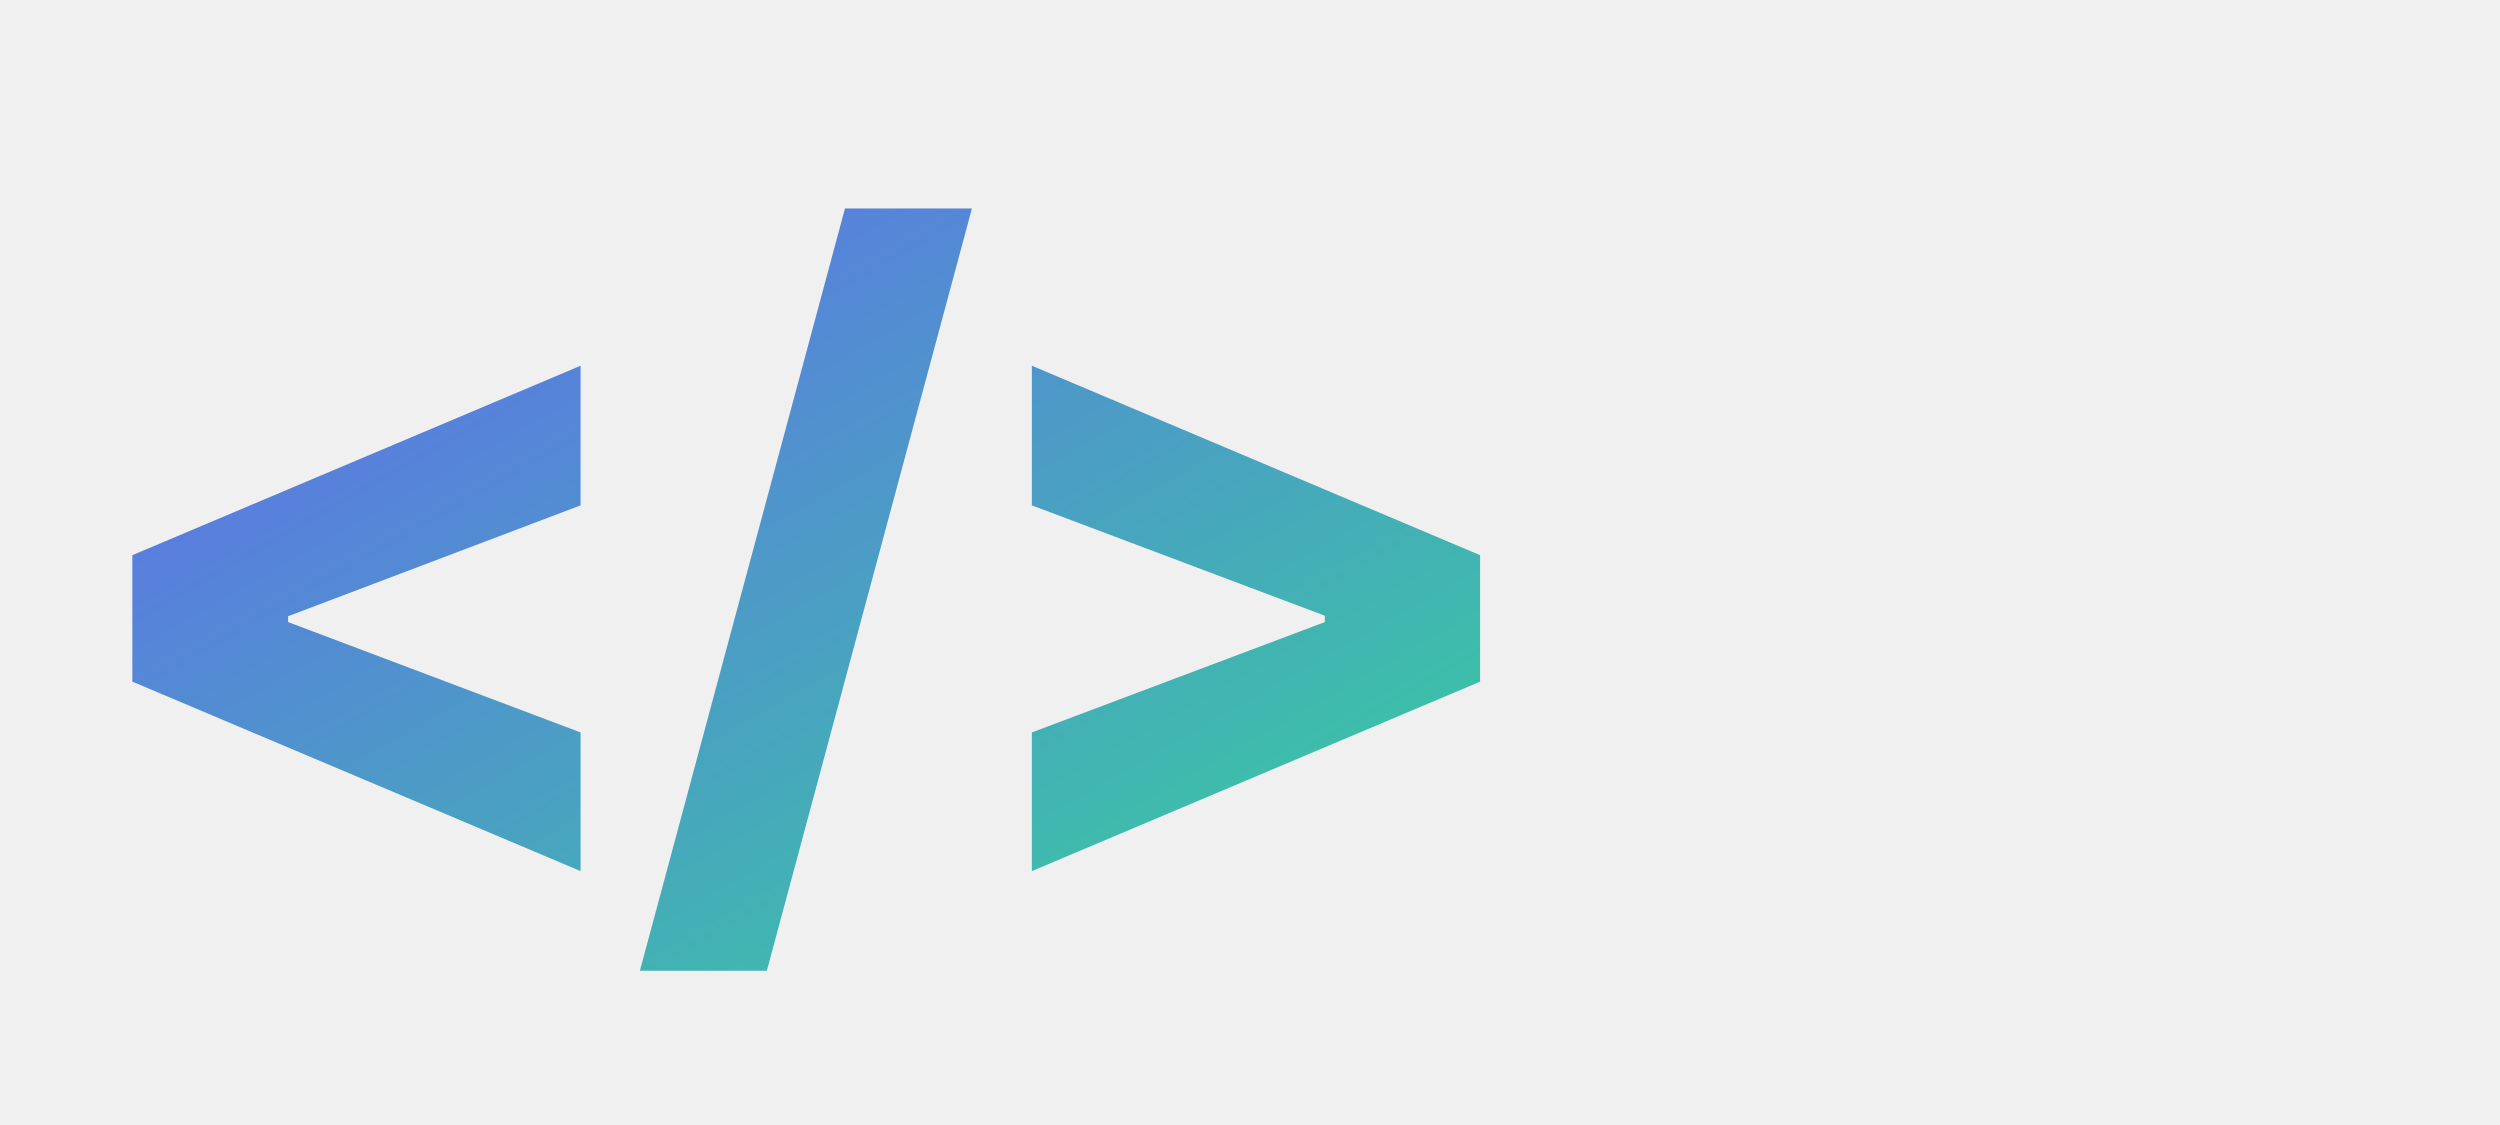
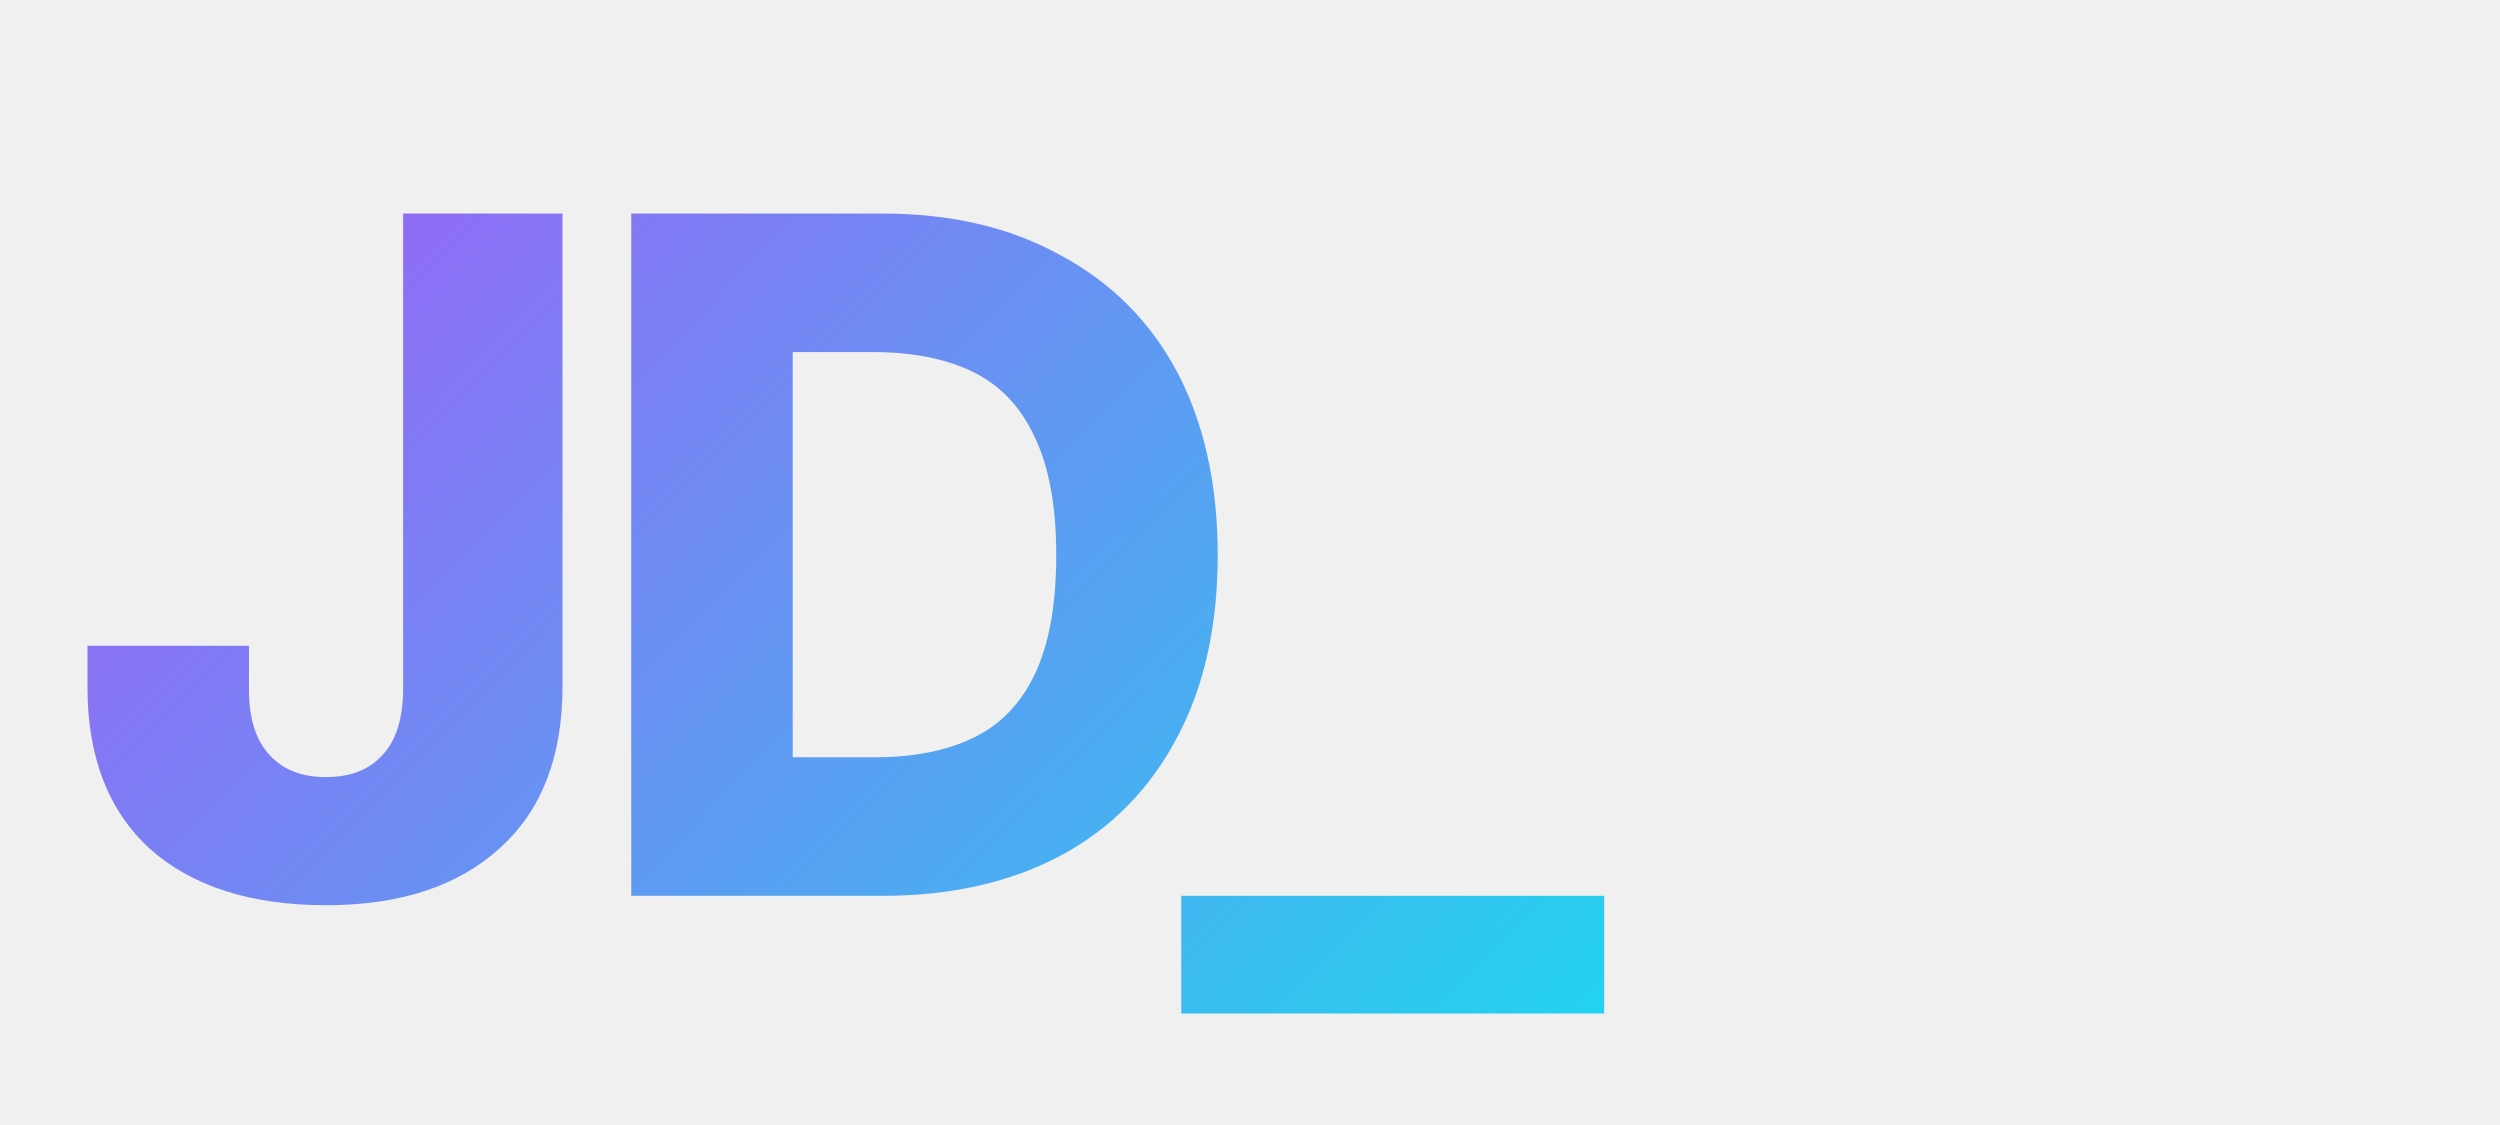
- <svg xmlns="http://www.w3.org/2000/svg" viewBox="0 0 80 36">
+ <svg xmlns="http://www.w3.org/2000/svg" width="240" height="108" viewBox="0 0 240 108">
+   <mask id="satori_om-id">
+     <rect x="0" y="0" width="246" height="108" fill="#fff" />
+   </mask>
+   <clipPath id="satori_bct-id-0">
+     <path d="M31.3 86.9L31.3 86.9Q20.5 86.9 14.4 81.5Q8.4 76 8.4 66L8.4 66L8.4 62L23.9 62L23.9 66.2Q23.9 70.4 25.9 72.5Q27.8 74.6 31.3 74.6L31.3 74.6Q34.8 74.6 36.7 72.5Q38.7 70.4 38.7 66.1L38.7 66.1L38.7 20.5L54 20.5L54 65.9Q54 76 48 81.4Q42 86.9 31.3 86.9ZM84.7 86L84.7 86L60.6 86L60.6 20.5L84.7 20.5Q94.6 20.5 101.8 24.5Q109.1 28.4 113 35.7Q116.9 43.1 116.9 53.3Q116.9 63.5 113 70.8Q109.1 78.2 101.9 82.1Q94.6 86 84.7 86ZM76.1 33.8L76.1 72.7L84 72.7Q89.6 72.7 93.5 70.8Q97.4 68.9 99.4 64.6Q101.4 60.3 101.4 53.3Q101.4 46.2 99.3 41.9Q97.3 37.6 93.4 35.7Q89.5 33.8 83.8 33.8L83.8 33.8L76.1 33.8ZM113.4 86L157 86L157 97.3L113.4 97.3L113.4 86Z " />
+   </clipPath>
  <defs>
-     <linearGradient id="g" x1="0%" y1="0%" x2="100%" y2="100%">
-       <stop offset="0%" stop-color="#6366f1" />
-       <stop offset="100%" stop-color="#34d399" />
-     </linearGradient>
+     <pattern id="satori_pattern_id-0_0" x="0" y="0" width="1" height="1" patternUnits="objectBoundingBox">
+       <linearGradient id="satori_biid-0_0" x1="-0.087" y1="0.143" x2="1.087" y2="0.857" spreadMethod="pad">
+         <stop offset="0%" stop-color="#a855f7" />
+         <stop offset="100%" stop-color="#22d3ee" />
+       </linearGradient>
+       <rect x="0" y="0" width="148" height="90" fill="url(#satori_biid-0_0)" />
+     </pattern>
  </defs>
-   <text font-family="Inter, system-ui, -apple-system, sans-serif" font-size="28" font-weight="800" letter-spacing="-1" fill="url(#g)" x="2" y="28">&lt;/&gt;</text>
+   <mask id="satori_om-id-0">
+     <rect x="6" y="9" width="148" height="90" fill="#fff" />
+   </mask>
+   <rect x="6" y="9" width="148" height="90" fill="url(#satori_pattern_id-0_0)" clip-path="url(#satori_bct-id-0)" />
</svg>
